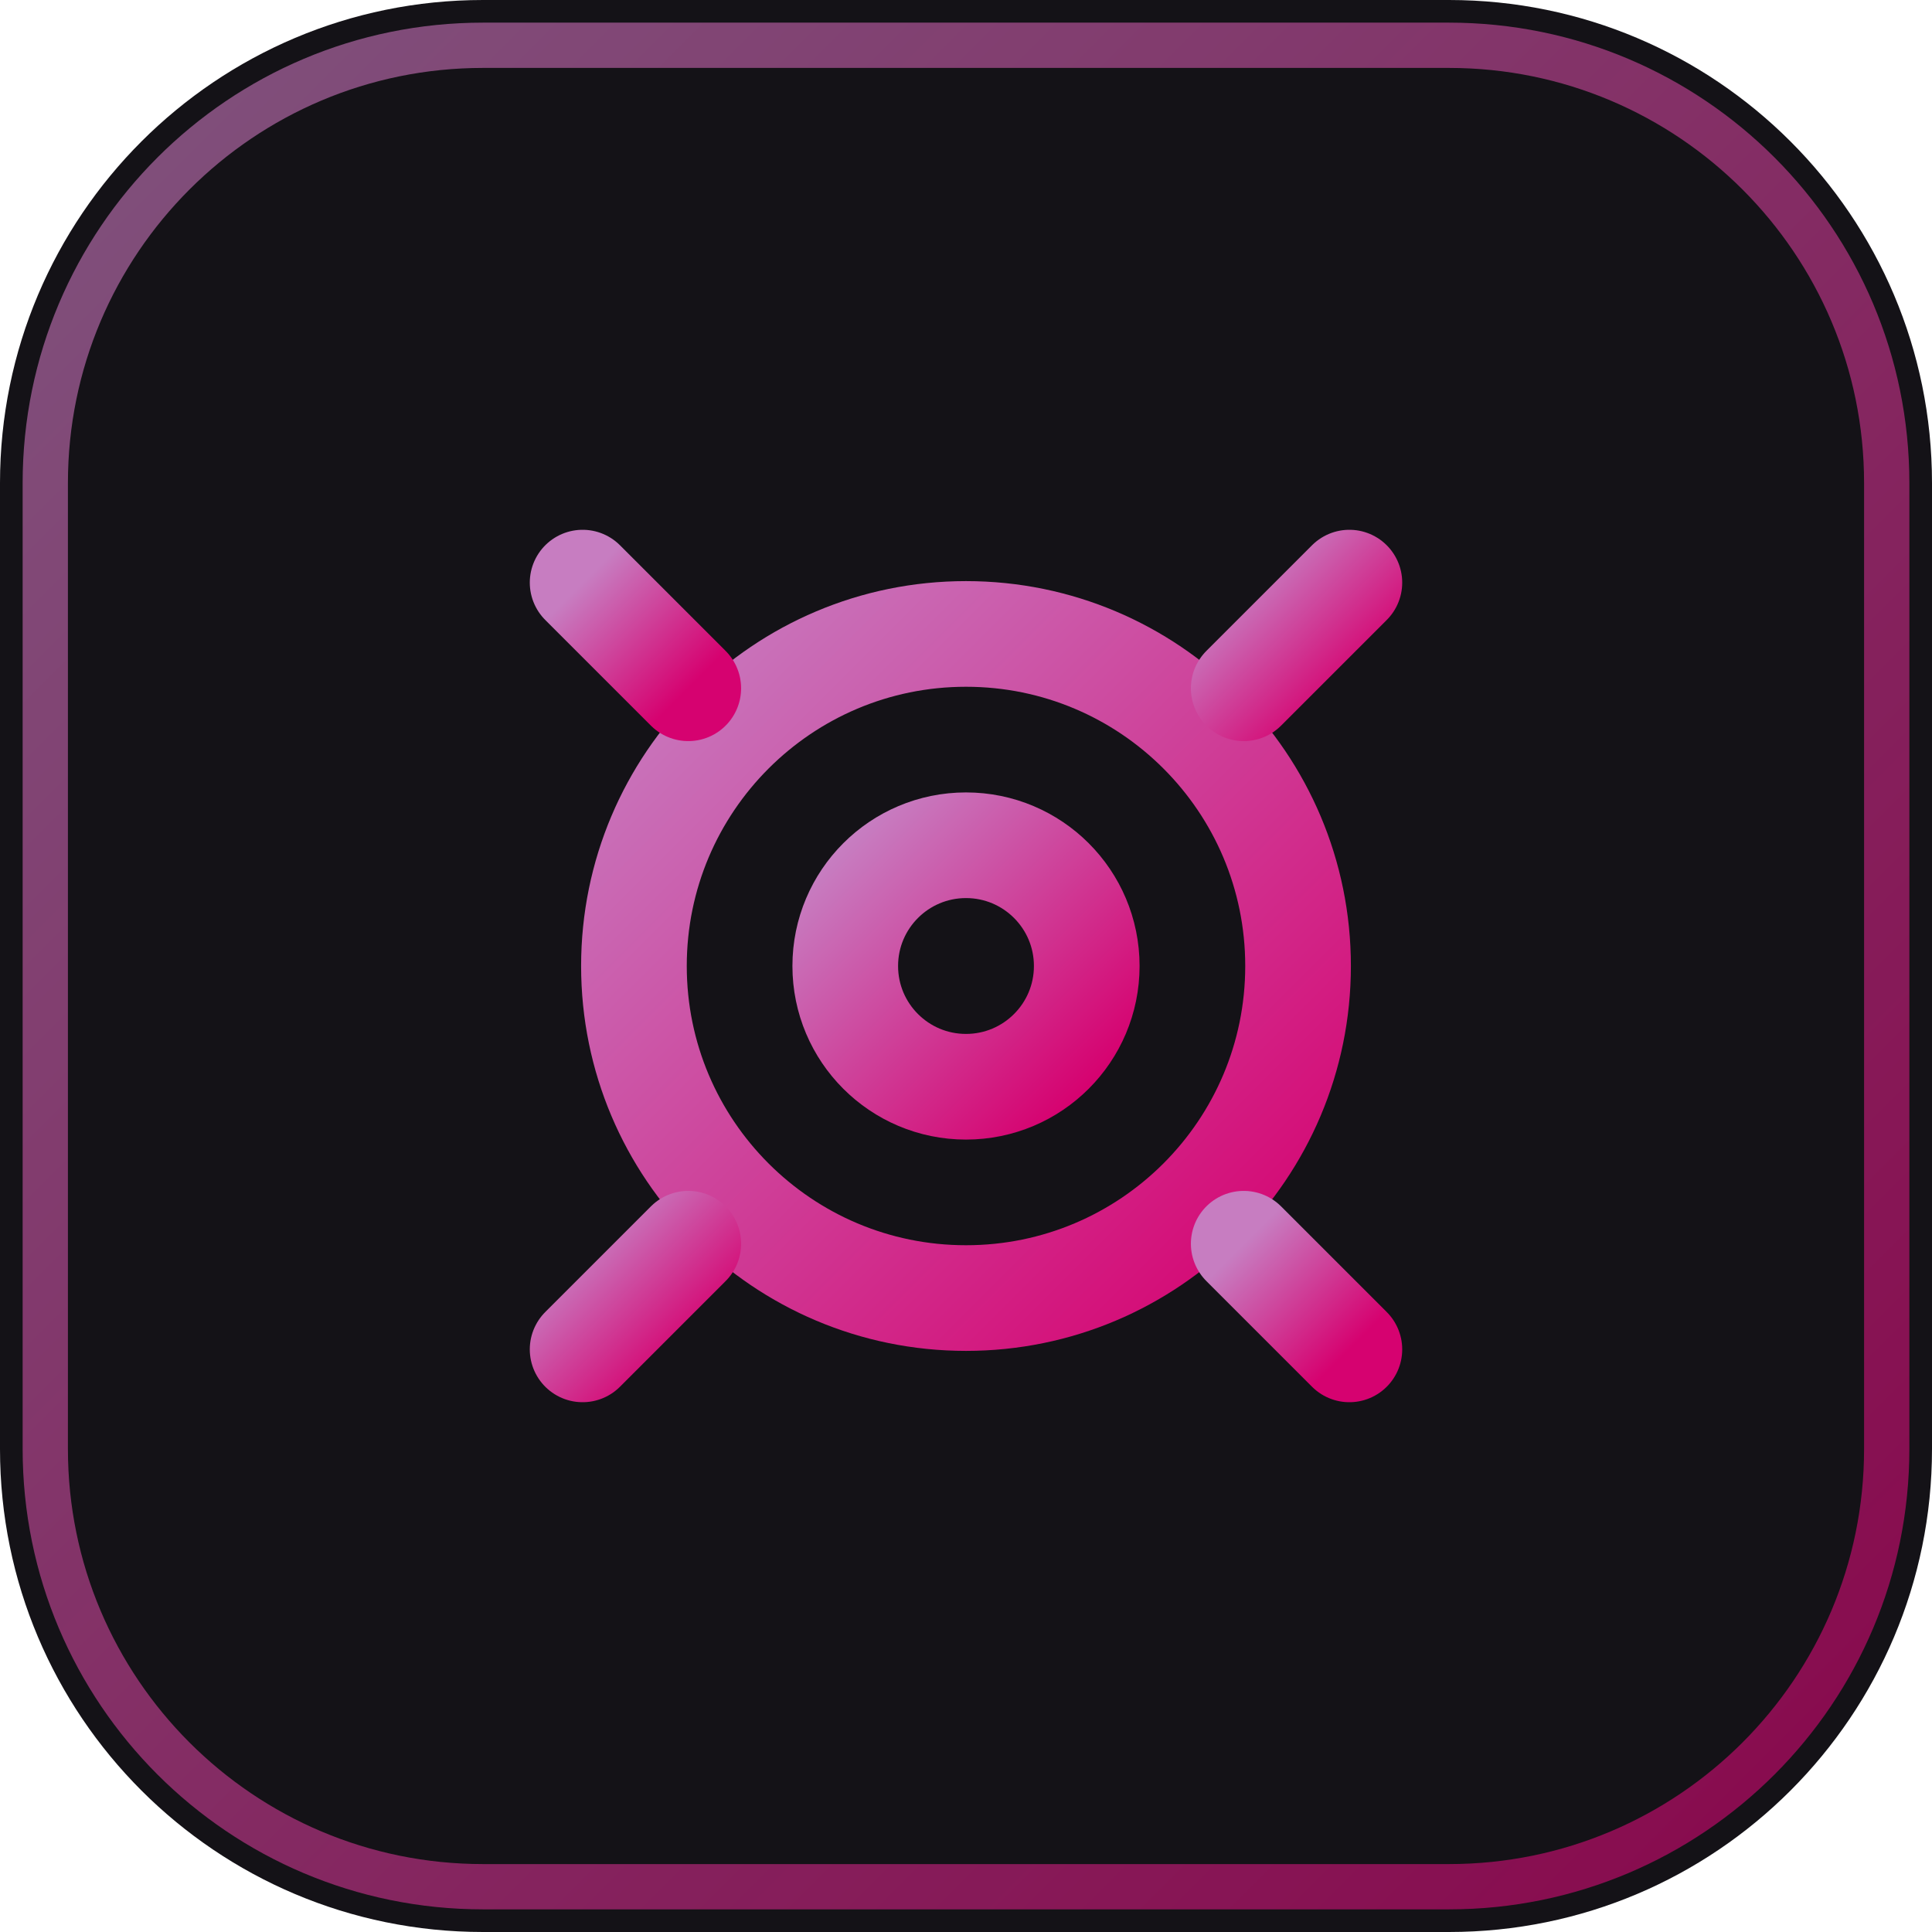
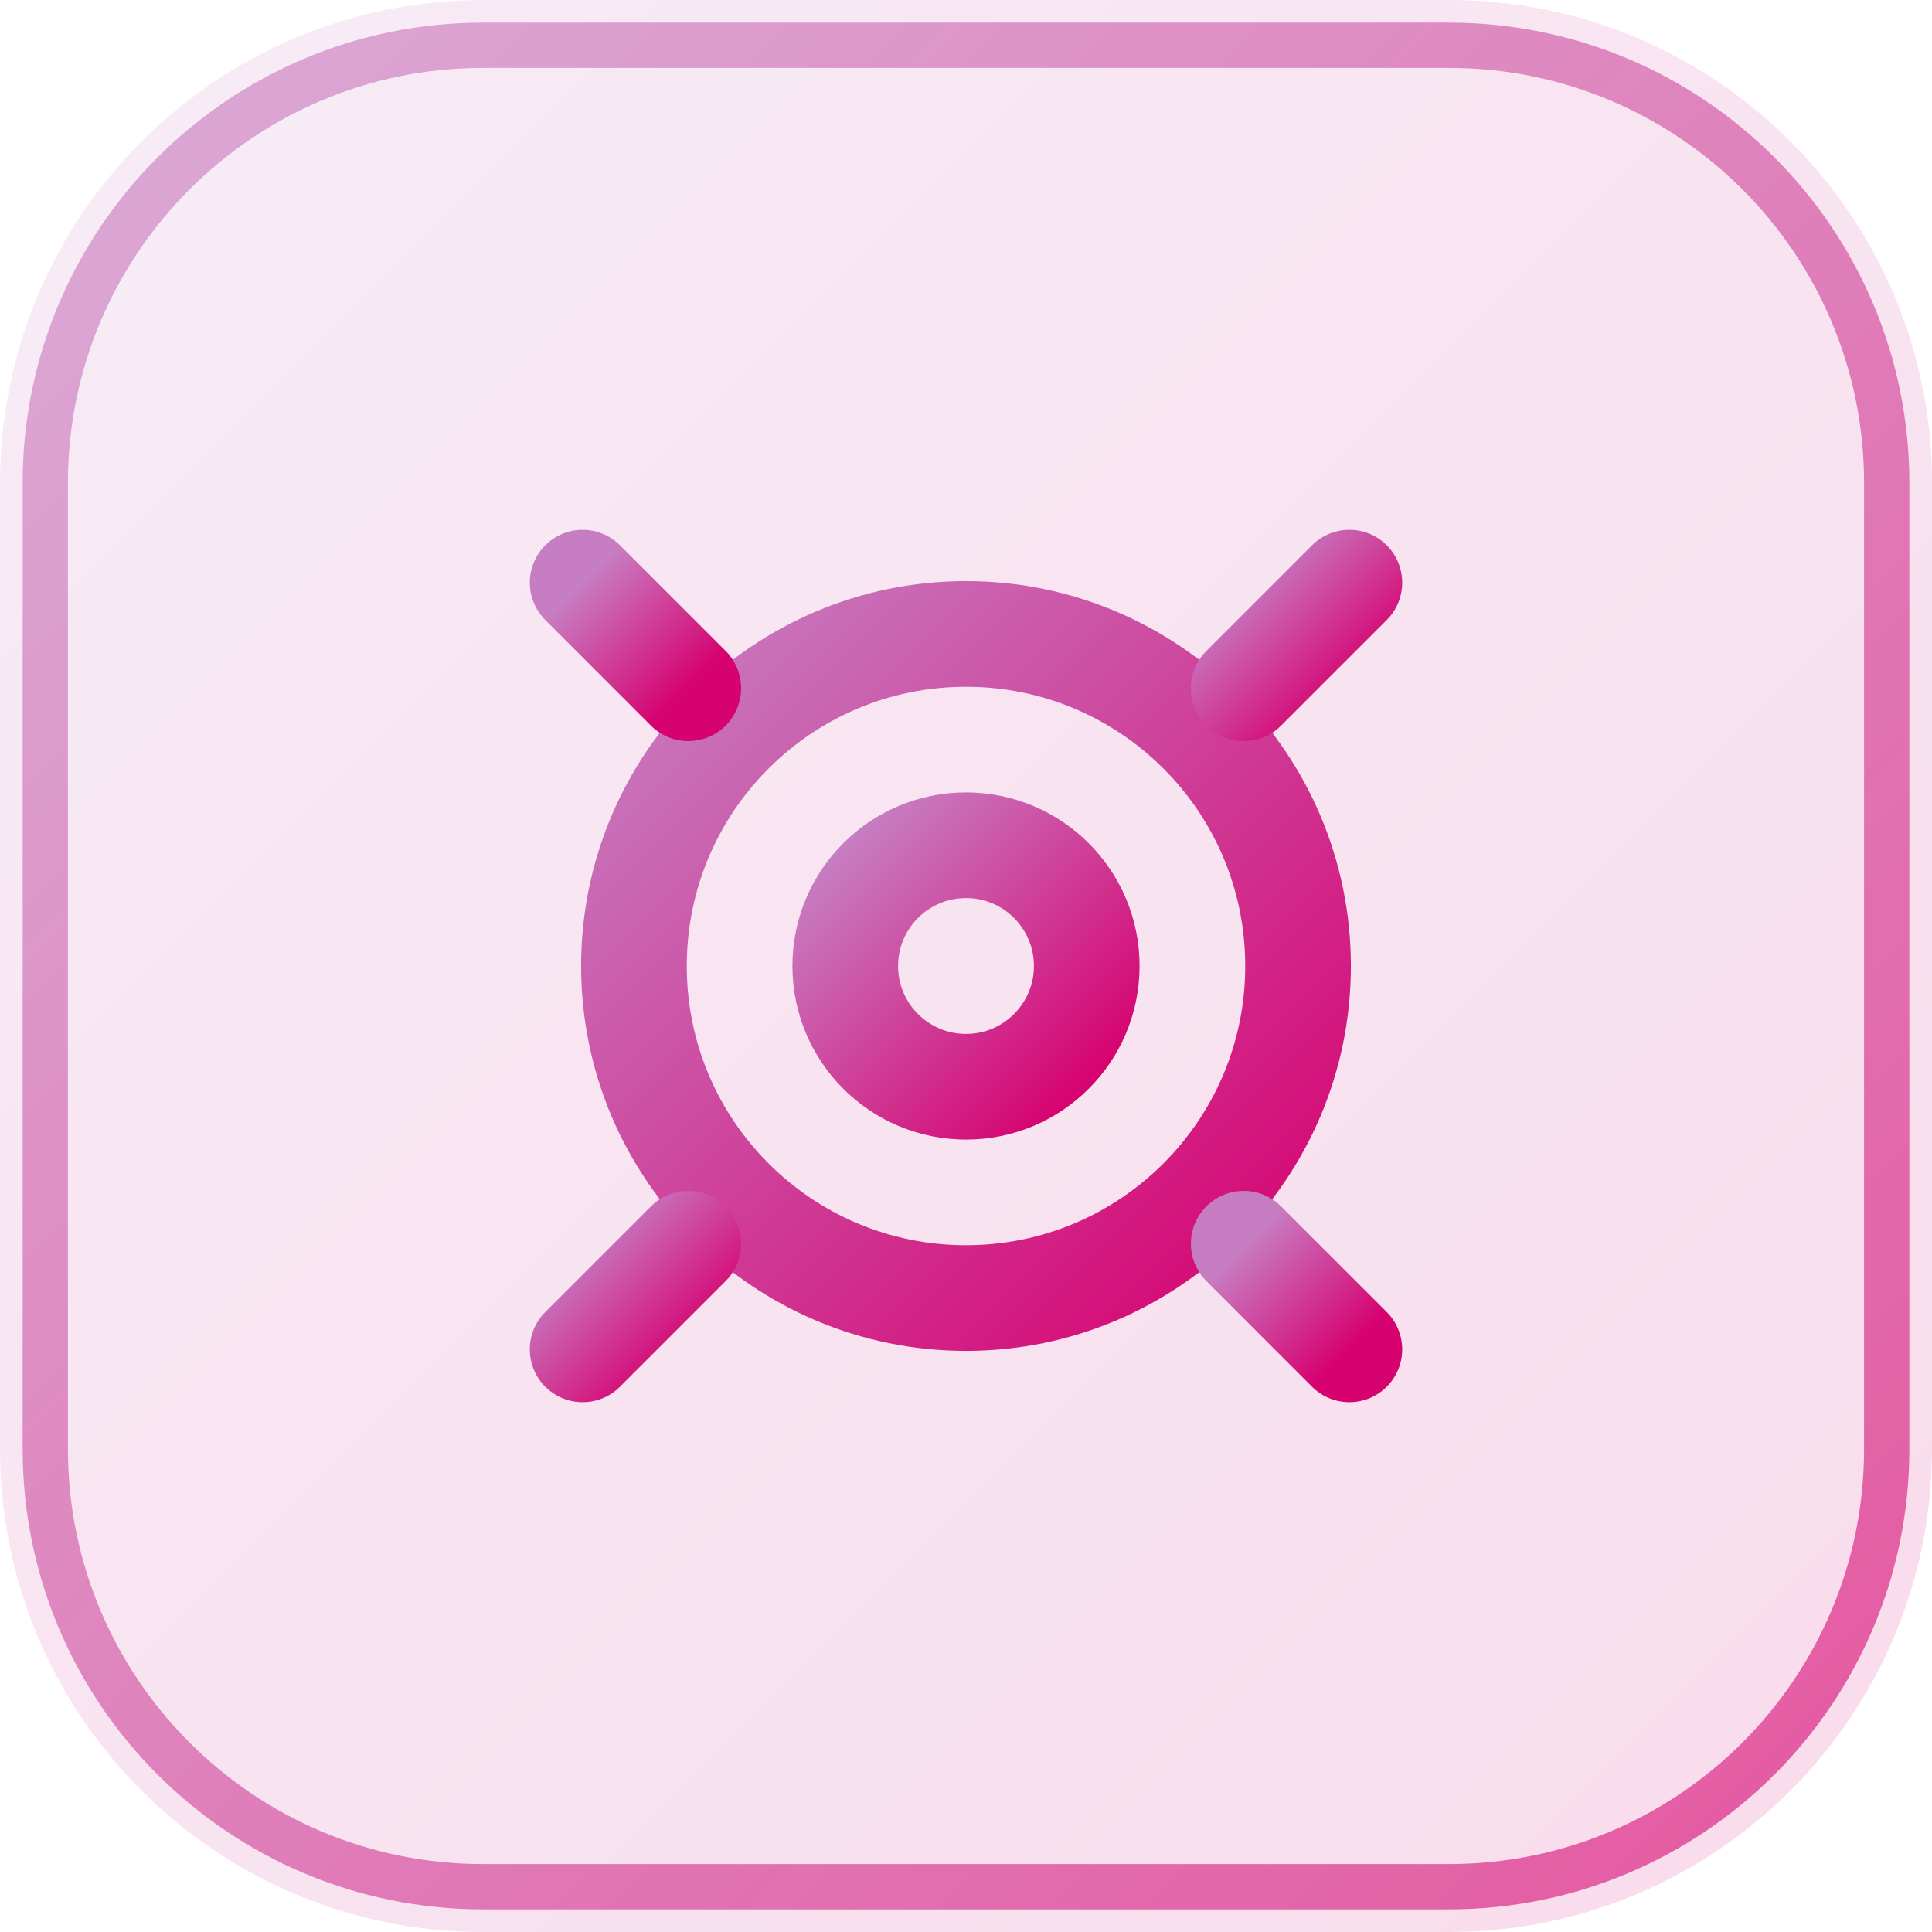
<svg xmlns="http://www.w3.org/2000/svg" viewBox="0 0 64 64" width="64" height="64">
  <defs>
    <linearGradient id="cg" x1="0" y1="0" x2="1" y2="1">
      <stop offset="0%" stop-color="#c77dc1" />
      <stop offset="100%" stop-color="#d60270" />
    </linearGradient>
  </defs>
-   <rect width="64" height="64" rx="16" fill="#141217" />
+   <rect width="64" height="64" rx="16" fill="url(#cg)" fill-opacity="0.14" />
  <rect x="1.5" y="1.5" width="61" height="61" rx="14.5" fill="none" stroke="url(#cg)" stroke-width="1.5" opacity="0.6" />
  <g fill="none" stroke="url(#cg)" stroke-width="3.5" stroke-linecap="round">
    <circle cx="32" cy="32" r="11" />
    <circle cx="32" cy="32" r="4" />
    <line x1="32" y1="14" x2="32" y2="19" />
    <line x1="32" y1="45" x2="32" y2="50" />
    <line x1="14" y1="32" x2="19" y2="32" />
    <line x1="45" y1="32" x2="50" y2="32" />
    <line x1="19.3" y1="19.3" x2="22.8" y2="22.8" />
    <line x1="41.2" y1="41.2" x2="44.7" y2="44.7" />
    <line x1="19.3" y1="44.7" x2="22.8" y2="41.2" />
    <line x1="41.2" y1="22.8" x2="44.7" y2="19.3" />
  </g>
</svg>
